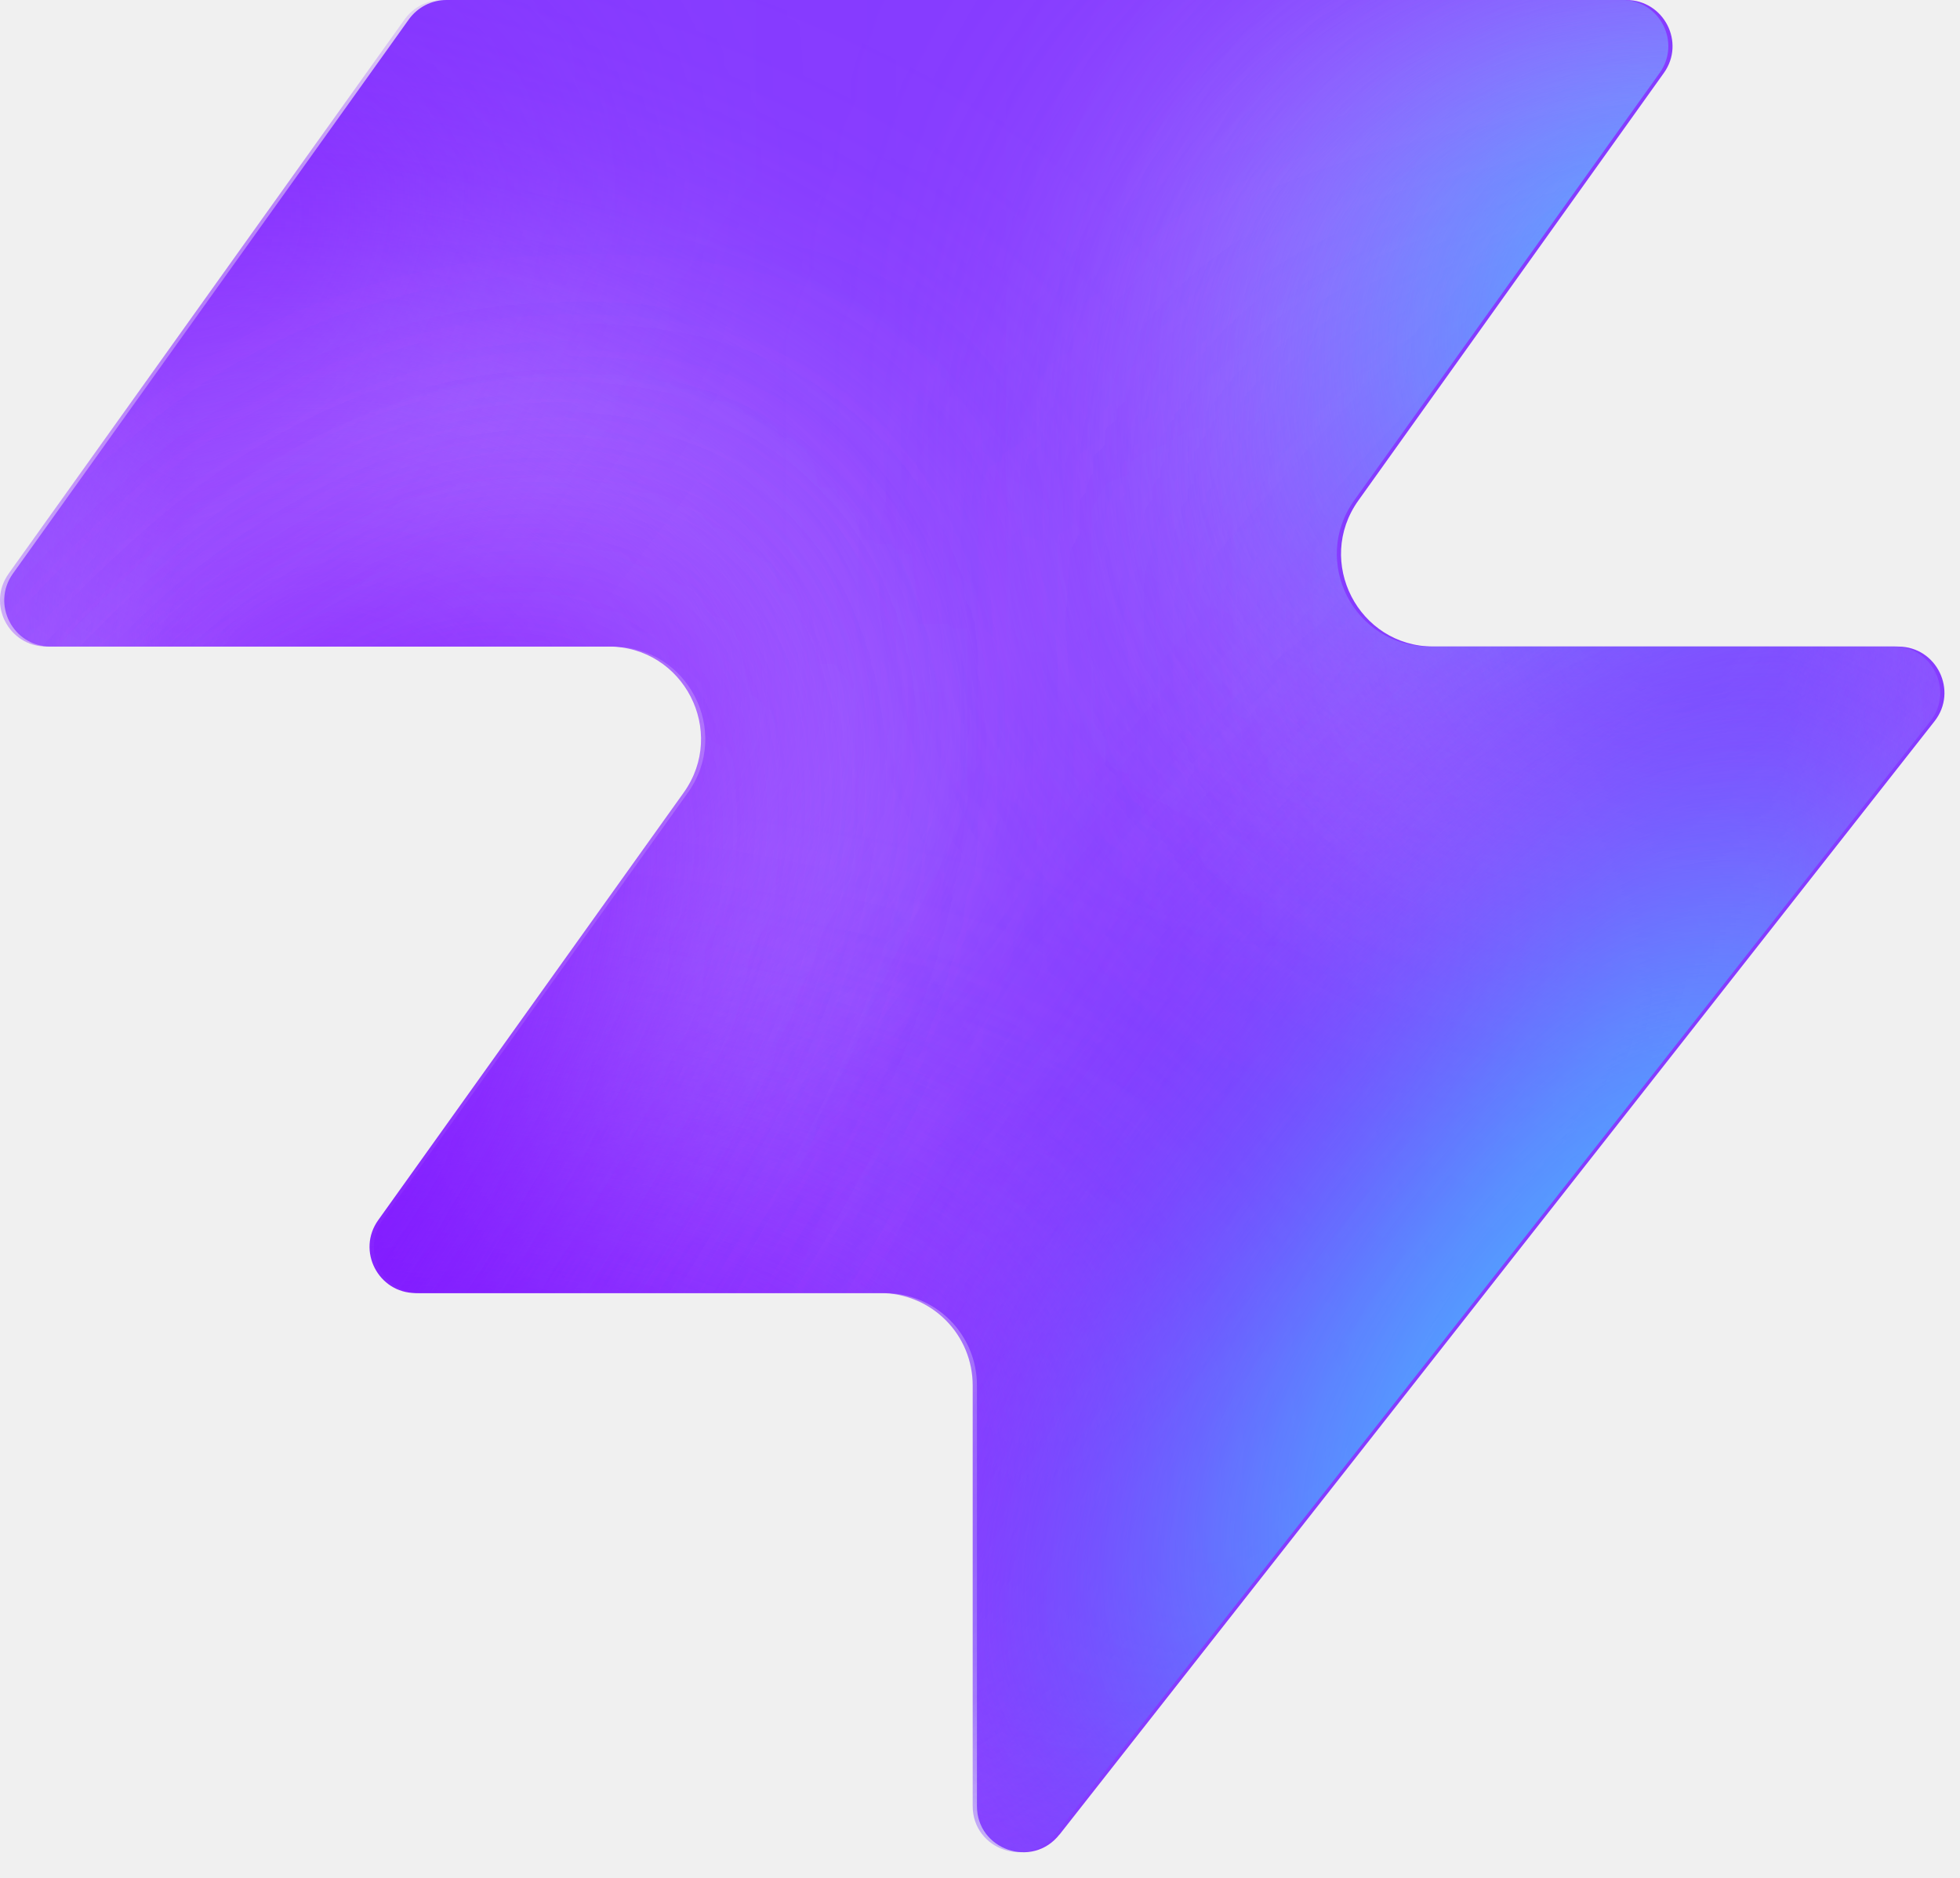
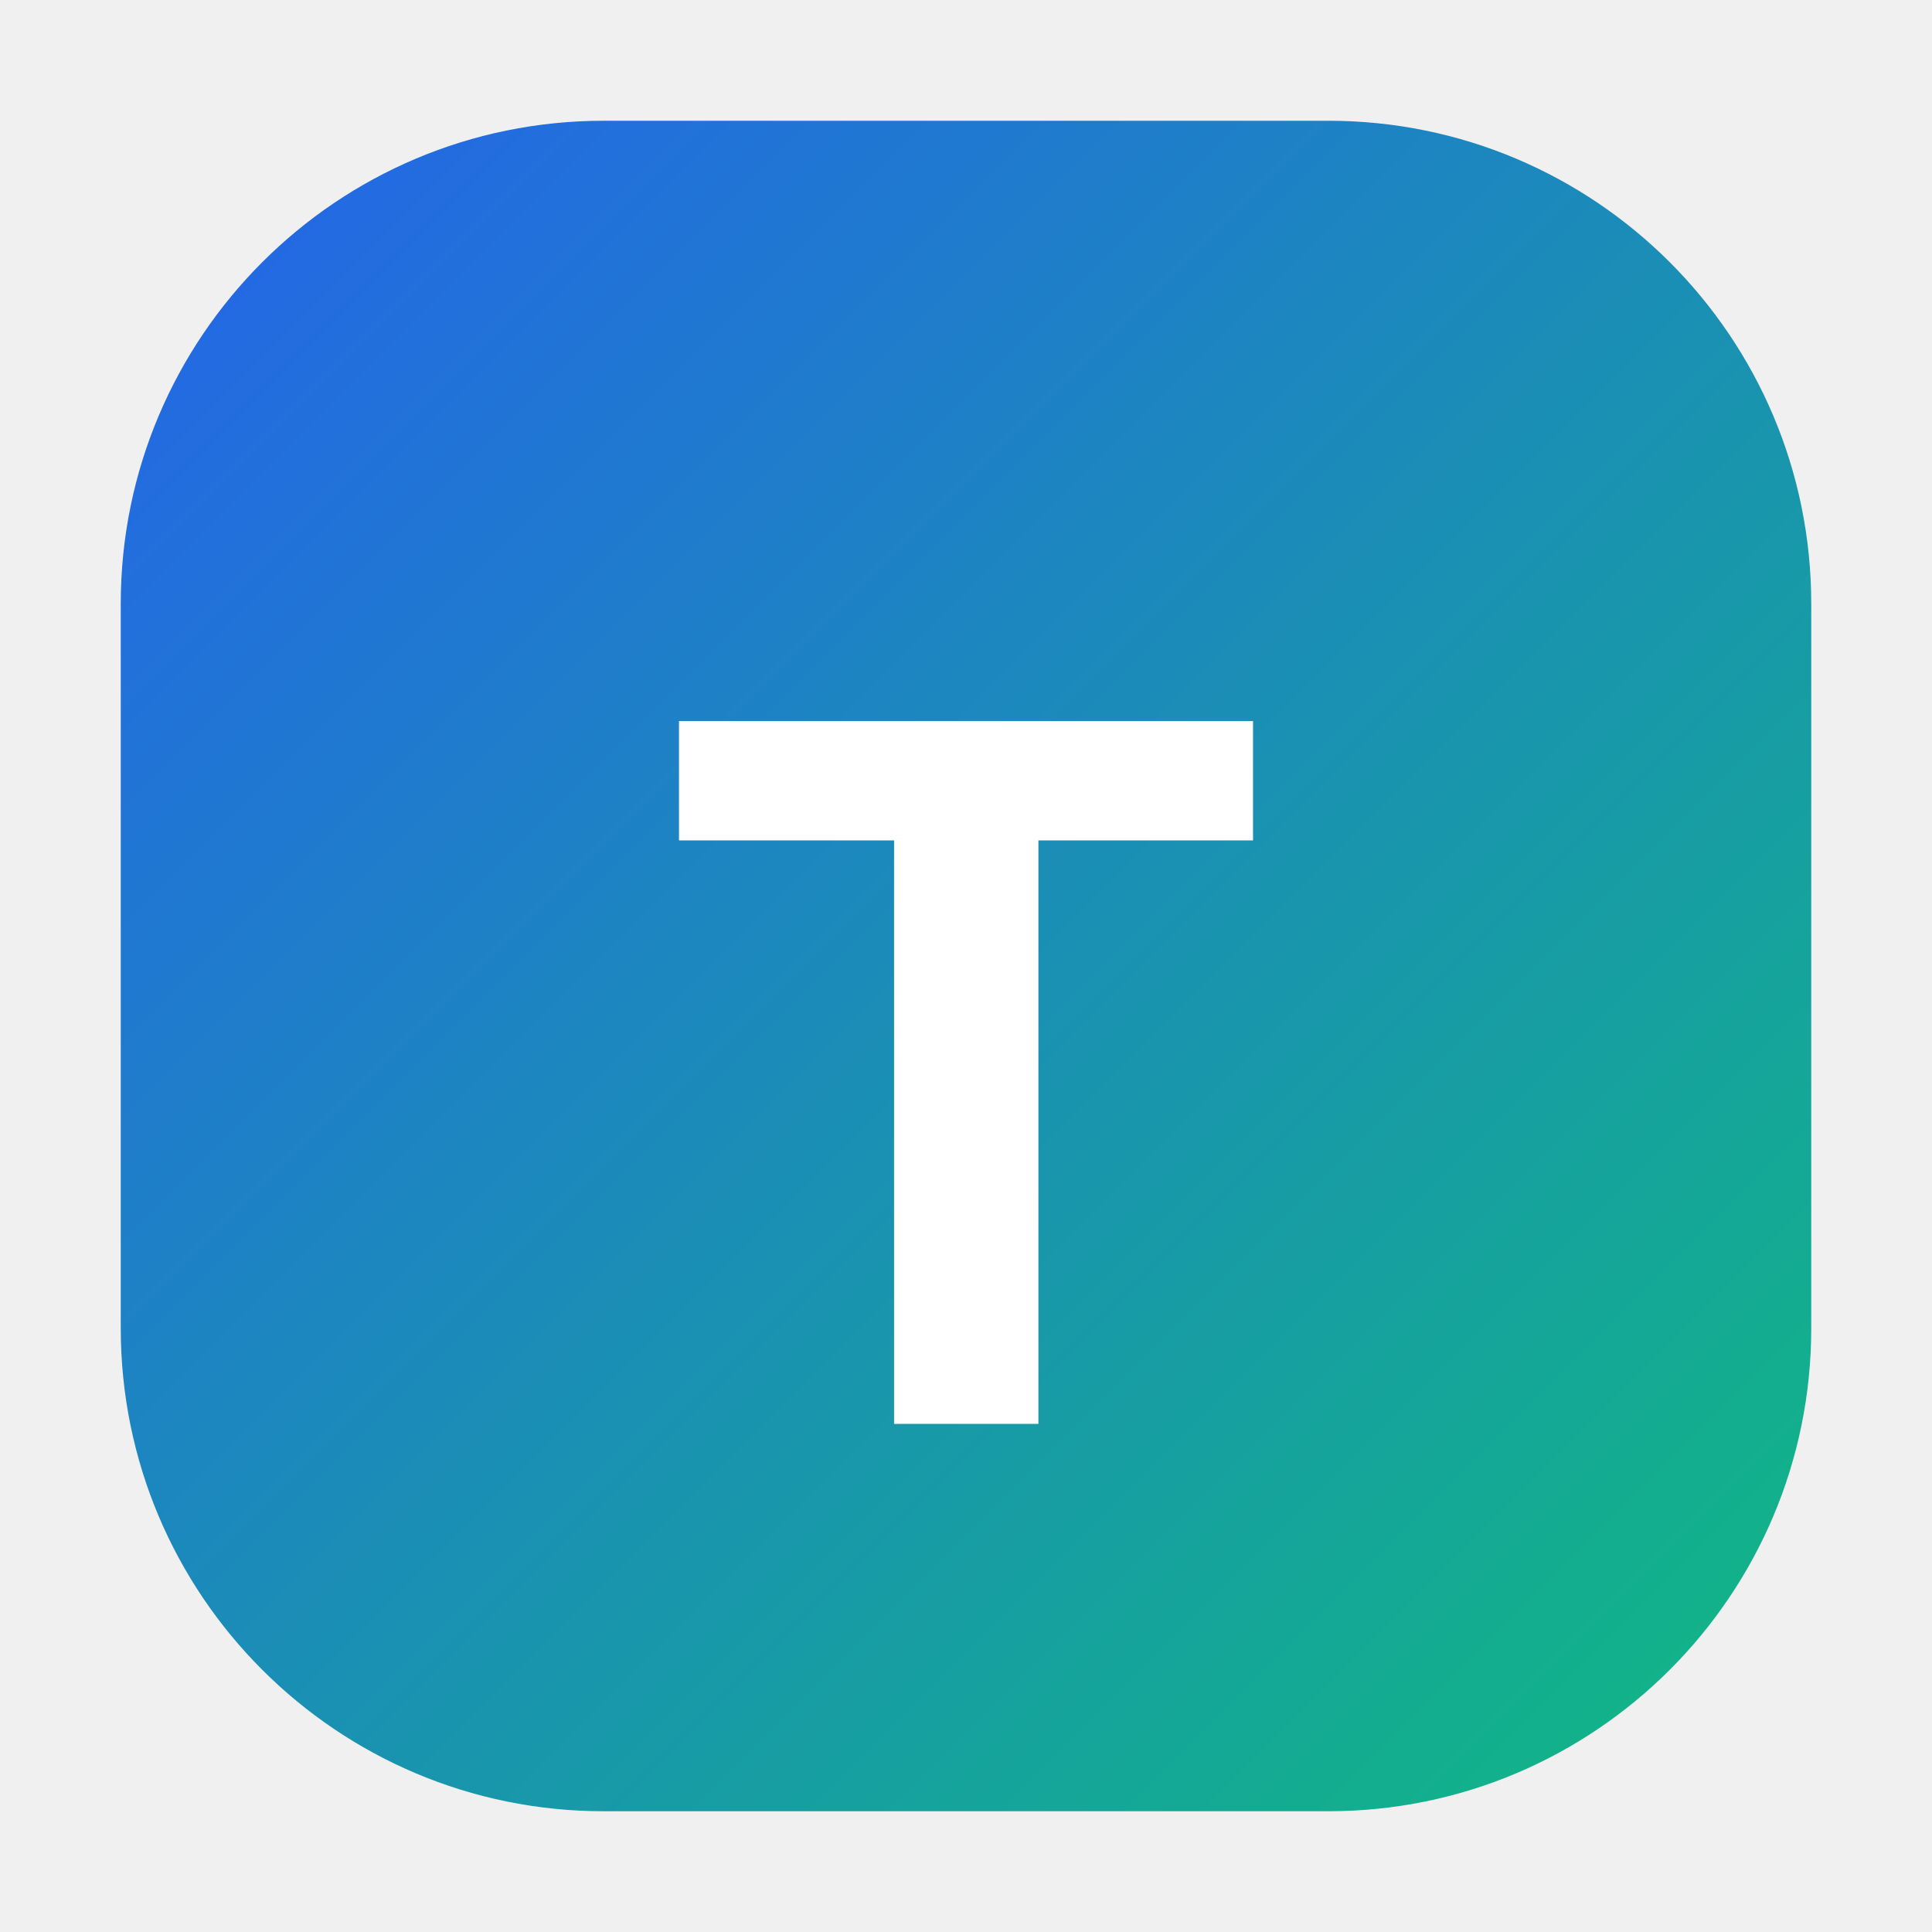
- <svg xmlns="http://www.w3.org/2000/svg" width="48" height="46" fill="none" viewBox="0 0 48 46">
-   <path fill="#863bff" d="M25.946 44.938c-.664.845-2.021.375-2.021-.698V33.937a2.26 2.26 0 0 0-2.262-2.262H10.287c-.92 0-1.456-1.04-.92-1.788l7.48-10.471c1.07-1.497 0-3.578-1.842-3.578H1.237c-.92 0-1.456-1.04-.92-1.788L10.013.474c.214-.297.556-.474.92-.474h28.894c.92 0 1.456 1.04.92 1.788l-7.48 10.471c-1.07 1.498 0 3.579 1.842 3.579h11.377c.943 0 1.473 1.088.89 1.83L25.947 44.94z" style="fill:#863bff;fill:color(display-p3 .525 .23 1);fill-opacity:1" />
-   <mask id="a" width="48" height="46" x="0" y="0" maskUnits="userSpaceOnUse" style="mask-type:alpha">
-     <path fill="#000" d="M25.842 44.938c-.664.844-2.021.375-2.021-.698V33.937a2.26 2.26 0 0 0-2.262-2.262H10.183c-.92 0-1.456-1.04-.92-1.788l7.48-10.471c1.07-1.498 0-3.579-1.842-3.579H1.133c-.92 0-1.456-1.04-.92-1.787L9.91.473c.214-.297.556-.474.92-.474h28.894c.92 0 1.456 1.04.92 1.788l-7.48 10.471c-1.07 1.498 0 3.578 1.842 3.578h11.377c.943 0 1.473 1.088.89 1.832L25.843 44.94z" style="fill:#000;fill-opacity:1" />
-   </mask>
-   <g mask="url(#a)">
-     <g filter="url(#b)">
-       <ellipse cx="5.508" cy="14.704" fill="#ede6ff" rx="5.508" ry="14.704" style="fill:#ede6ff;fill:color(display-p3 .927 .903 1);fill-opacity:1" transform="matrix(.00324 1 1 -.00324 -4.47 31.516)" />
-     </g>
-     <g filter="url(#c)">
-       <ellipse cx="10.399" cy="29.851" fill="#ede6ff" rx="10.399" ry="29.851" style="fill:#ede6ff;fill:color(display-p3 .927 .903 1);fill-opacity:1" transform="matrix(.00324 1 1 -.00324 -39.328 7.883)" />
-     </g>
-     <g filter="url(#d)">
-       <ellipse cx="5.508" cy="30.487" fill="#7e14ff" rx="5.508" ry="30.487" style="fill:#7e14ff;fill:color(display-p3 .492 .077 1);fill-opacity:1" transform="rotate(89.814 -25.913 -14.639)scale(1 -1)" />
-     </g>
-     <g filter="url(#e)">
-       <ellipse cx="5.508" cy="30.599" fill="#7e14ff" rx="5.508" ry="30.599" style="fill:#7e14ff;fill:color(display-p3 .492 .077 1);fill-opacity:1" transform="rotate(89.814 -32.644 -3.334)scale(1 -1)" />
-     </g>
-     <g filter="url(#f)">
-       <ellipse cx="5.508" cy="30.599" fill="#7e14ff" rx="5.508" ry="30.599" style="fill:#7e14ff;fill:color(display-p3 .492 .077 1);fill-opacity:1" transform="matrix(.00324 1 1 -.00324 -34.34 30.47)" />
-     </g>
-     <g filter="url(#g)">
-       <ellipse cx="14.072" cy="22.078" fill="#ede6ff" rx="14.072" ry="22.078" style="fill:#ede6ff;fill:color(display-p3 .927 .903 1);fill-opacity:1" transform="rotate(93.35 24.506 48.493)scale(-1 1)" />
-     </g>
-     <g filter="url(#h)">
-       <ellipse cx="3.47" cy="21.501" fill="#7e14ff" rx="3.47" ry="21.501" style="fill:#7e14ff;fill:color(display-p3 .492 .077 1);fill-opacity:1" transform="rotate(89.009 28.708 47.59)scale(-1 1)" />
-     </g>
-     <g filter="url(#i)">
-       <ellipse cx="3.47" cy="21.501" fill="#7e14ff" rx="3.47" ry="21.501" style="fill:#7e14ff;fill:color(display-p3 .492 .077 1);fill-opacity:1" transform="rotate(89.009 28.708 47.59)scale(-1 1)" />
-     </g>
-     <g filter="url(#j)">
-       <ellipse cx=".387" cy="8.972" fill="#7e14ff" rx="4.407" ry="29.108" style="fill:#7e14ff;fill:color(display-p3 .492 .077 1);fill-opacity:1" transform="rotate(39.51 .387 8.972)" />
-     </g>
-     <g filter="url(#k)">
-       <ellipse cx="47.523" cy="-6.092" fill="#7e14ff" rx="4.407" ry="29.108" style="fill:#7e14ff;fill:color(display-p3 .492 .077 1);fill-opacity:1" transform="rotate(37.892 47.523 -6.092)" />
-     </g>
-     <g filter="url(#l)">
-       <ellipse cx="41.412" cy="6.333" fill="#47bfff" rx="5.971" ry="9.665" style="fill:#47bfff;fill:color(display-p3 .28 .748 1);fill-opacity:1" transform="rotate(37.892 41.412 6.333)" />
-     </g>
-     <g filter="url(#m)">
-       <ellipse cx="-1.879" cy="38.332" fill="#7e14ff" rx="4.407" ry="29.108" style="fill:#7e14ff;fill:color(display-p3 .492 .077 1);fill-opacity:1" transform="rotate(37.892 -1.88 38.332)" />
-     </g>
-     <g filter="url(#n)">
-       <ellipse cx="-1.879" cy="38.332" fill="#7e14ff" rx="4.407" ry="29.108" style="fill:#7e14ff;fill:color(display-p3 .492 .077 1);fill-opacity:1" transform="rotate(37.892 -1.88 38.332)" />
-     </g>
-     <g filter="url(#o)">
-       <ellipse cx="35.651" cy="29.907" fill="#7e14ff" rx="4.407" ry="29.108" style="fill:#7e14ff;fill:color(display-p3 .492 .077 1);fill-opacity:1" transform="rotate(37.892 35.651 29.907)" />
-     </g>
-     <g filter="url(#p)">
-       <ellipse cx="38.418" cy="32.4" fill="#47bfff" rx="5.971" ry="15.297" style="fill:#47bfff;fill:color(display-p3 .28 .748 1);fill-opacity:1" transform="rotate(37.892 38.418 32.4)" />
-     </g>
-   </g>
+ <svg xmlns="http://www.w3.org/2000/svg" viewBox="0 0 64 64">
  <defs>
-     <filter id="b" width="60.045" height="41.654" x="-19.77" y="16.149" color-interpolation-filters="sRGB" filterUnits="userSpaceOnUse">
-       <feFlood flood-opacity="0" result="BackgroundImageFix" />
-       <feBlend in="SourceGraphic" in2="BackgroundImageFix" result="shape" />
-       <feGaussianBlur result="effect1_foregroundBlur_2002_17158" stdDeviation="7.659" />
-     </filter>
-     <filter id="c" width="90.34" height="51.437" x="-54.613" y="-7.533" color-interpolation-filters="sRGB" filterUnits="userSpaceOnUse">
-       <feFlood flood-opacity="0" result="BackgroundImageFix" />
-       <feBlend in="SourceGraphic" in2="BackgroundImageFix" result="shape" />
-       <feGaussianBlur result="effect1_foregroundBlur_2002_17158" stdDeviation="7.659" />
-     </filter>
-     <filter id="d" width="79.355" height="29.4" x="-49.64" y="2.03" color-interpolation-filters="sRGB" filterUnits="userSpaceOnUse">
-       <feFlood flood-opacity="0" result="BackgroundImageFix" />
-       <feBlend in="SourceGraphic" in2="BackgroundImageFix" result="shape" />
-       <feGaussianBlur result="effect1_foregroundBlur_2002_17158" stdDeviation="4.596" />
-     </filter>
-     <filter id="e" width="79.579" height="29.4" x="-45.045" y="20.029" color-interpolation-filters="sRGB" filterUnits="userSpaceOnUse">
-       <feFlood flood-opacity="0" result="BackgroundImageFix" />
-       <feBlend in="SourceGraphic" in2="BackgroundImageFix" result="shape" />
-       <feGaussianBlur result="effect1_foregroundBlur_2002_17158" stdDeviation="4.596" />
-     </filter>
-     <filter id="f" width="79.579" height="29.4" x="-43.513" y="21.178" color-interpolation-filters="sRGB" filterUnits="userSpaceOnUse">
-       <feFlood flood-opacity="0" result="BackgroundImageFix" />
-       <feBlend in="SourceGraphic" in2="BackgroundImageFix" result="shape" />
-       <feGaussianBlur result="effect1_foregroundBlur_2002_17158" stdDeviation="4.596" />
-     </filter>
-     <filter id="g" width="74.749" height="58.852" x="15.756" y="-17.901" color-interpolation-filters="sRGB" filterUnits="userSpaceOnUse">
-       <feFlood flood-opacity="0" result="BackgroundImageFix" />
-       <feBlend in="SourceGraphic" in2="BackgroundImageFix" result="shape" />
-       <feGaussianBlur result="effect1_foregroundBlur_2002_17158" stdDeviation="7.659" />
-     </filter>
-     <filter id="h" width="61.377" height="25.362" x="23.548" y="2.284" color-interpolation-filters="sRGB" filterUnits="userSpaceOnUse">
-       <feFlood flood-opacity="0" result="BackgroundImageFix" />
-       <feBlend in="SourceGraphic" in2="BackgroundImageFix" result="shape" />
-       <feGaussianBlur result="effect1_foregroundBlur_2002_17158" stdDeviation="4.596" />
-     </filter>
-     <filter id="i" width="61.377" height="25.362" x="23.548" y="2.284" color-interpolation-filters="sRGB" filterUnits="userSpaceOnUse">
-       <feFlood flood-opacity="0" result="BackgroundImageFix" />
-       <feBlend in="SourceGraphic" in2="BackgroundImageFix" result="shape" />
-       <feGaussianBlur result="effect1_foregroundBlur_2002_17158" stdDeviation="4.596" />
-     </filter>
-     <filter id="j" width="56.045" height="63.649" x="-27.636" y="-22.853" color-interpolation-filters="sRGB" filterUnits="userSpaceOnUse">
-       <feFlood flood-opacity="0" result="BackgroundImageFix" />
-       <feBlend in="SourceGraphic" in2="BackgroundImageFix" result="shape" />
-       <feGaussianBlur result="effect1_foregroundBlur_2002_17158" stdDeviation="4.596" />
-     </filter>
-     <filter id="k" width="54.814" height="64.646" x="20.116" y="-38.415" color-interpolation-filters="sRGB" filterUnits="userSpaceOnUse">
-       <feFlood flood-opacity="0" result="BackgroundImageFix" />
-       <feBlend in="SourceGraphic" in2="BackgroundImageFix" result="shape" />
-       <feGaussianBlur result="effect1_foregroundBlur_2002_17158" stdDeviation="4.596" />
-     </filter>
-     <filter id="l" width="33.541" height="35.313" x="24.641" y="-11.323" color-interpolation-filters="sRGB" filterUnits="userSpaceOnUse">
-       <feFlood flood-opacity="0" result="BackgroundImageFix" />
-       <feBlend in="SourceGraphic" in2="BackgroundImageFix" result="shape" />
-       <feGaussianBlur result="effect1_foregroundBlur_2002_17158" stdDeviation="4.596" />
-     </filter>
-     <filter id="m" width="54.814" height="64.646" x="-29.286" y="6.009" color-interpolation-filters="sRGB" filterUnits="userSpaceOnUse">
-       <feFlood flood-opacity="0" result="BackgroundImageFix" />
-       <feBlend in="SourceGraphic" in2="BackgroundImageFix" result="shape" />
-       <feGaussianBlur result="effect1_foregroundBlur_2002_17158" stdDeviation="4.596" />
-     </filter>
-     <filter id="n" width="54.814" height="64.646" x="-29.286" y="6.009" color-interpolation-filters="sRGB" filterUnits="userSpaceOnUse">
-       <feFlood flood-opacity="0" result="BackgroundImageFix" />
-       <feBlend in="SourceGraphic" in2="BackgroundImageFix" result="shape" />
-       <feGaussianBlur result="effect1_foregroundBlur_2002_17158" stdDeviation="4.596" />
-     </filter>
-     <filter id="o" width="54.814" height="64.646" x="8.244" y="-2.416" color-interpolation-filters="sRGB" filterUnits="userSpaceOnUse">
-       <feFlood flood-opacity="0" result="BackgroundImageFix" />
-       <feBlend in="SourceGraphic" in2="BackgroundImageFix" result="shape" />
-       <feGaussianBlur result="effect1_foregroundBlur_2002_17158" stdDeviation="4.596" />
-     </filter>
-     <filter id="p" width="39.409" height="43.623" x="18.713" y="10.588" color-interpolation-filters="sRGB" filterUnits="userSpaceOnUse">
-       <feFlood flood-opacity="0" result="BackgroundImageFix" />
-       <feBlend in="SourceGraphic" in2="BackgroundImageFix" result="shape" />
-       <feGaussianBlur result="effect1_foregroundBlur_2002_17158" stdDeviation="4.596" />
-     </filter>
+     <linearGradient id="logoGradient" x1="0%" y1="0%" x2="100%" y2="100%">
+       <stop offset="0%" stop-color="#2563eb" />
+       <stop offset="100%" stop-color="#10b981" />
+     </linearGradient>
  </defs>
+   <rect x="4" y="4" width="56" height="56" rx="16" fill="url(#logoGradient)" />
+   <text x="50%" y="55%" text-anchor="middle" dominant-baseline="middle" font-family="Inter, system-ui, sans-serif" font-size="32" font-weight="700" fill="#ffffff">T</text>
</svg>
